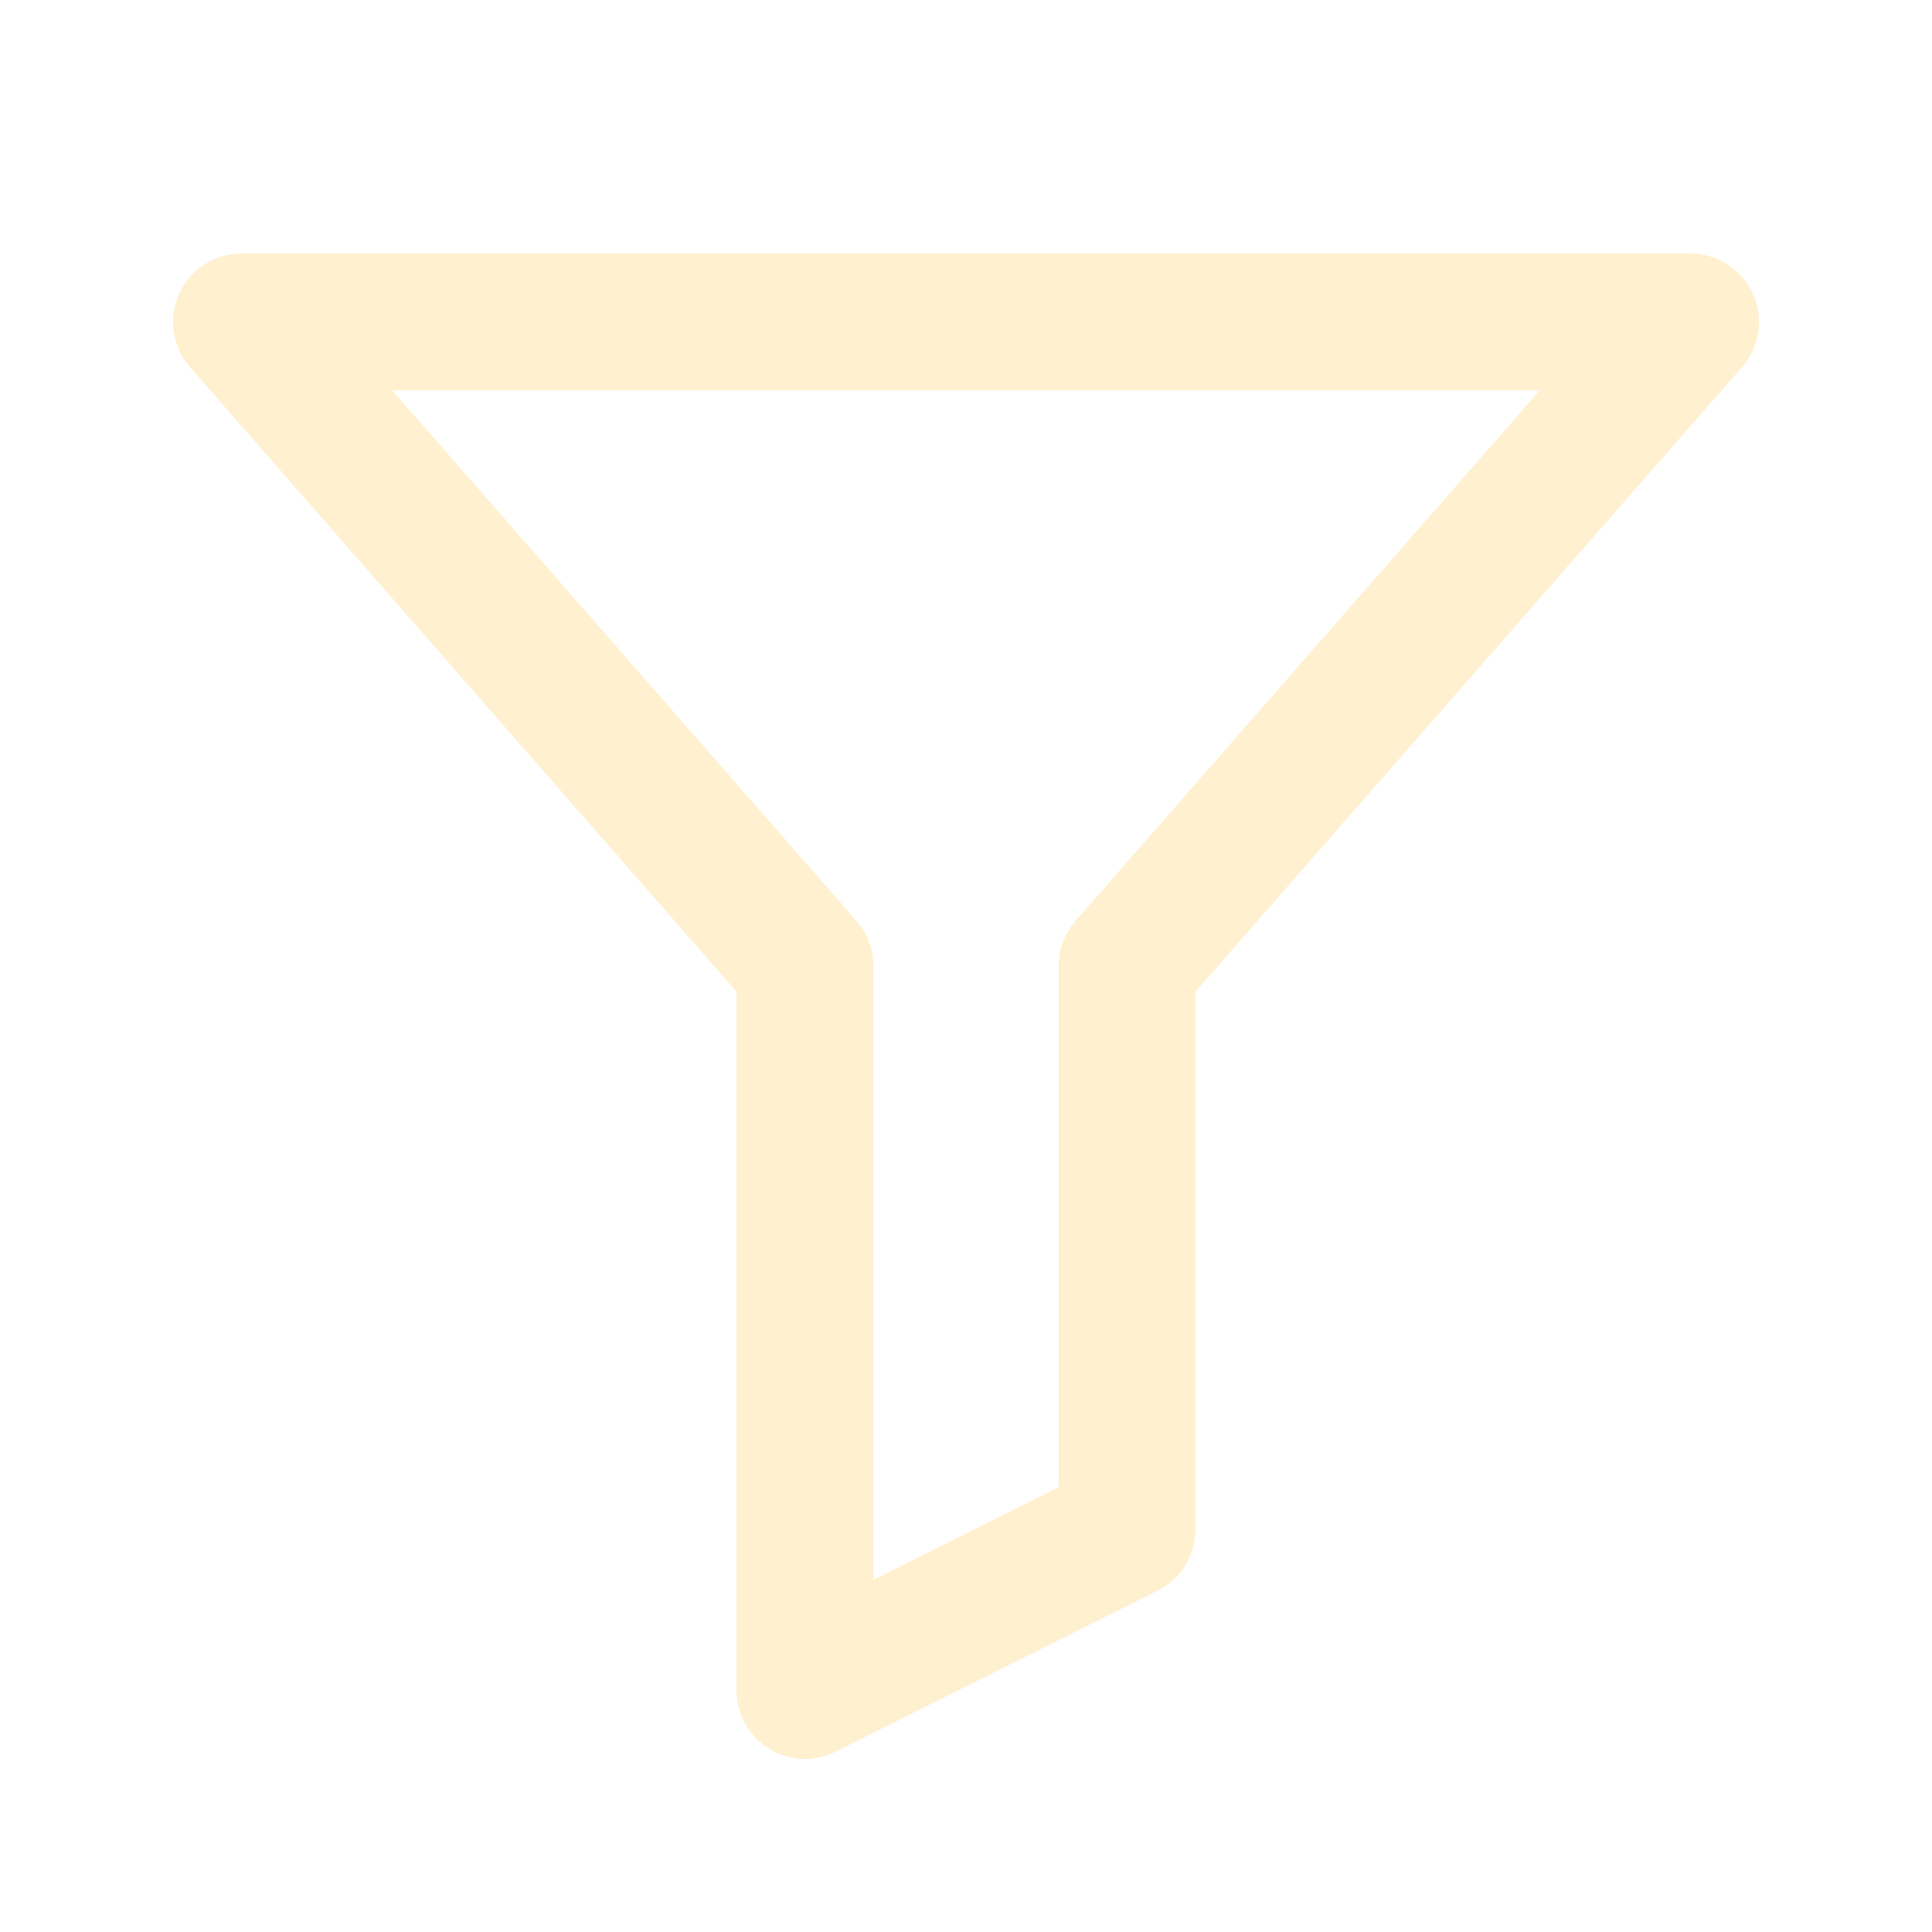
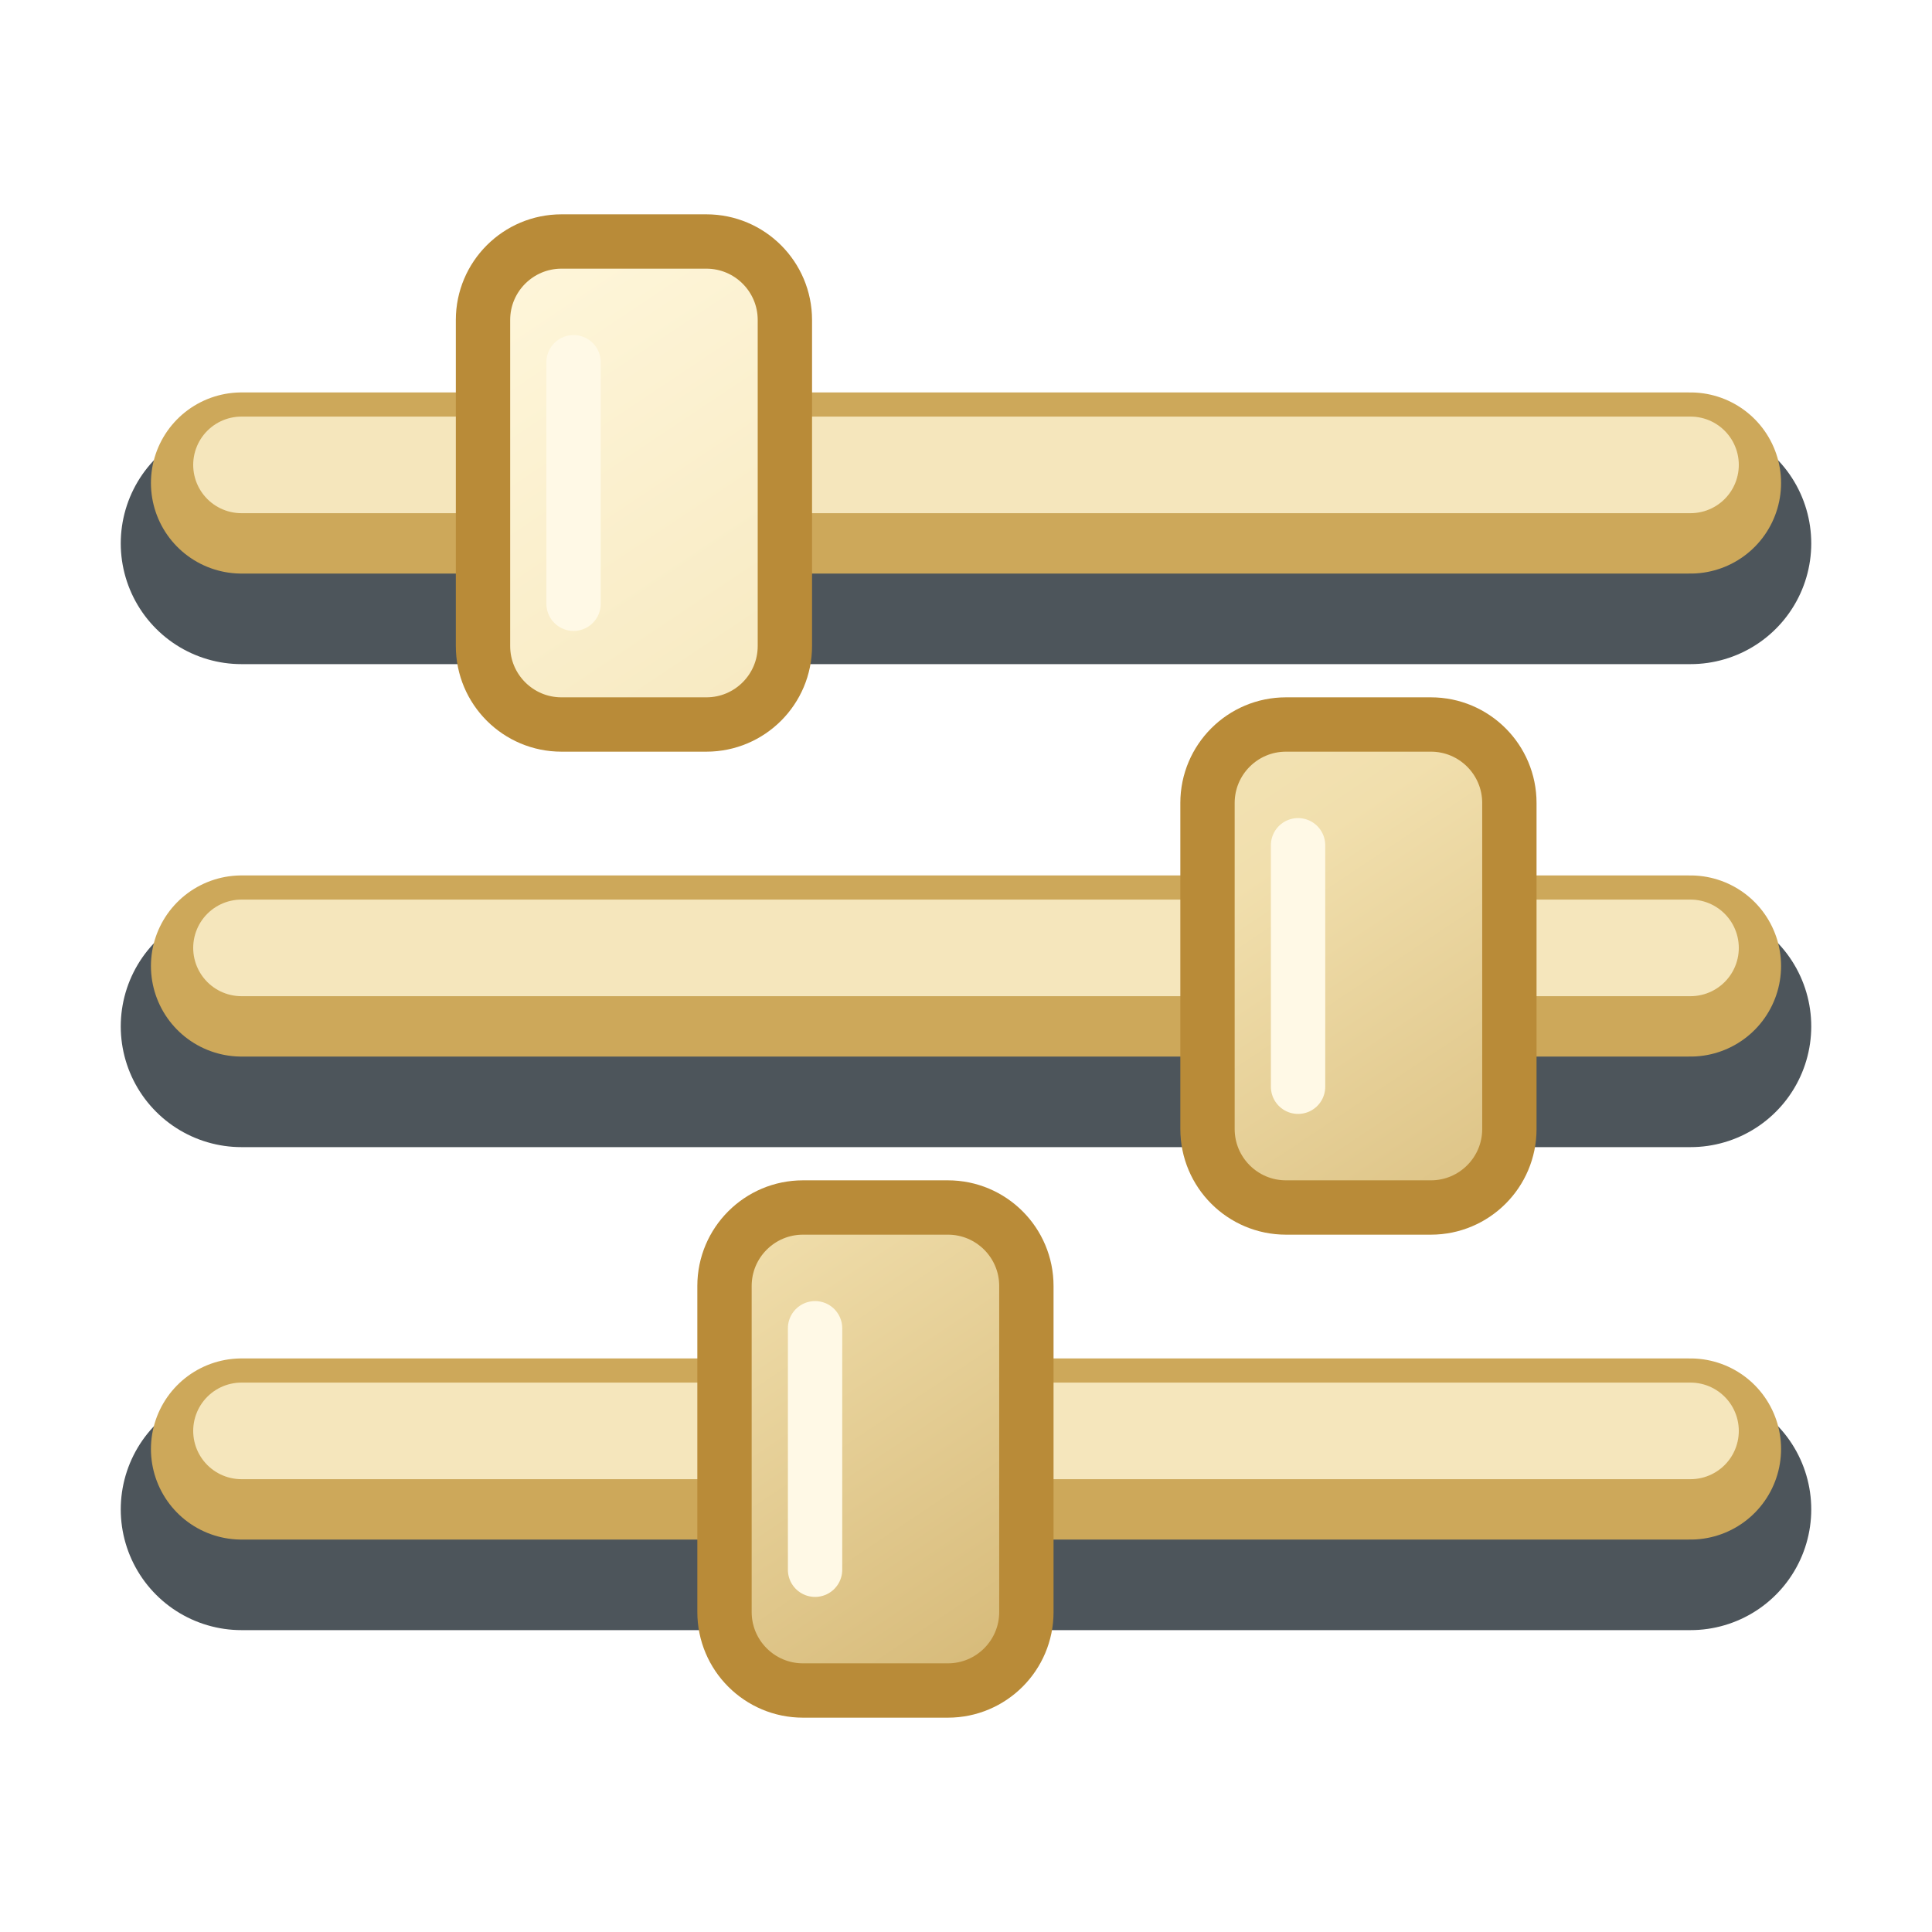
- <svg xmlns="http://www.w3.org/2000/svg" viewBox="0 0 24 24" fill="none" stroke="#fff0cf" stroke-width="1.7" stroke-linecap="round" stroke-linejoin="round">
-   <path d="M3 4h18l-7 8v7l-4 2v-9z" />
+ <svg xmlns="http://www.w3.org/2000/svg" viewBox="0 0 32 32" fill="none">
+   <defs>
+     <linearGradient id="ivory" x1="8" y1="4" x2="24" y2="28" gradientUnits="userSpaceOnUse">
+       <stop stop-color="#fff7dc" />
+       <stop offset=".55" stop-color="#f1dfad" />
+       <stop offset="1" stop-color="#c9a75e" />
+     </linearGradient>
+   </defs>
+   <path d="M4 9h24M4 17h24M4 25h24" stroke="#020d15" stroke-width="4" stroke-linecap="round" opacity=".7" />
+   <path d="M4 8h24M4 16h24M4 24h24" stroke="#cda85a" stroke-width="3" stroke-linecap="round" />
+   <path d="M4 7.7h24M4 15.7h24M4 23.7h24" stroke="#f5e6bc" stroke-width="1.6" stroke-linecap="round" />
+   <g fill="url(#ivory)" stroke="#b98b38" stroke-width=".9">
+     <rect x="8" y="4" width="5" height="8" rx="1.3" />
+     <rect x="20" y="12" width="5" height="8" rx="1.3" />
+     <rect x="12" y="20" width="5" height="8" rx="1.3" />
+   </g>
+   <path d="M9.5 6v4M21.5 14v4M13.5 22v4" stroke="#fff9e6" stroke-width=".9" stroke-linecap="round" />
</svg>
